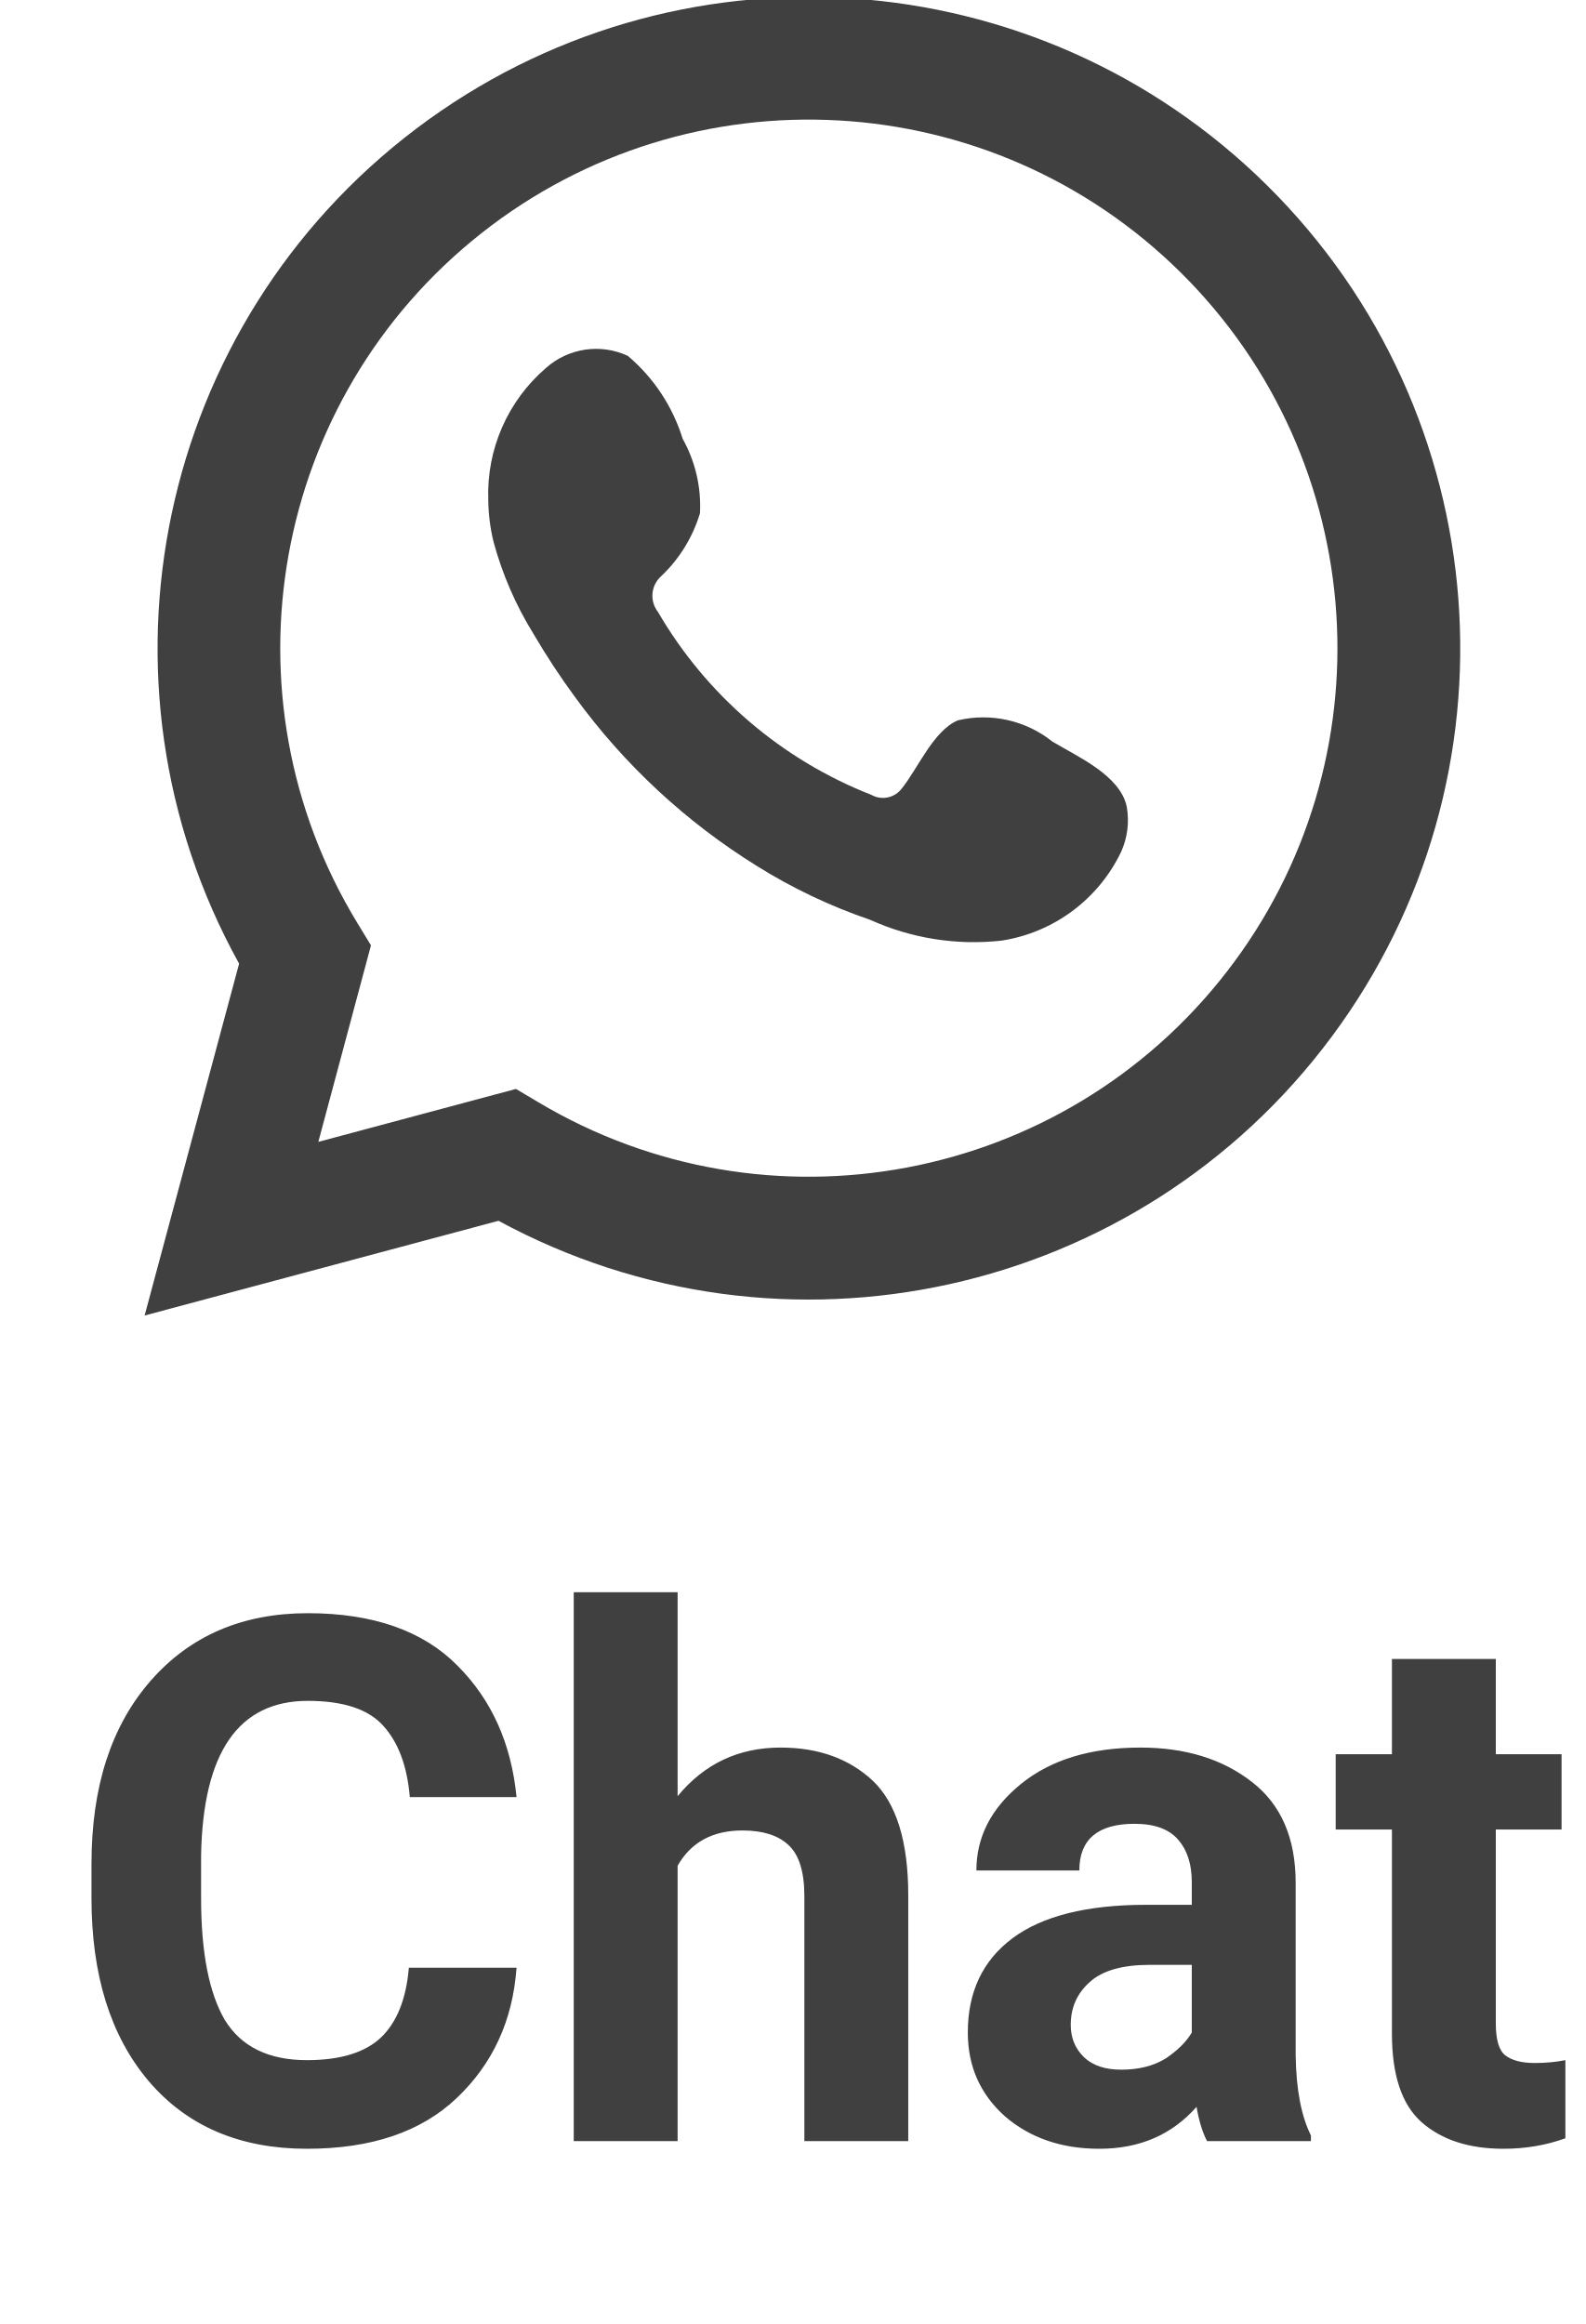
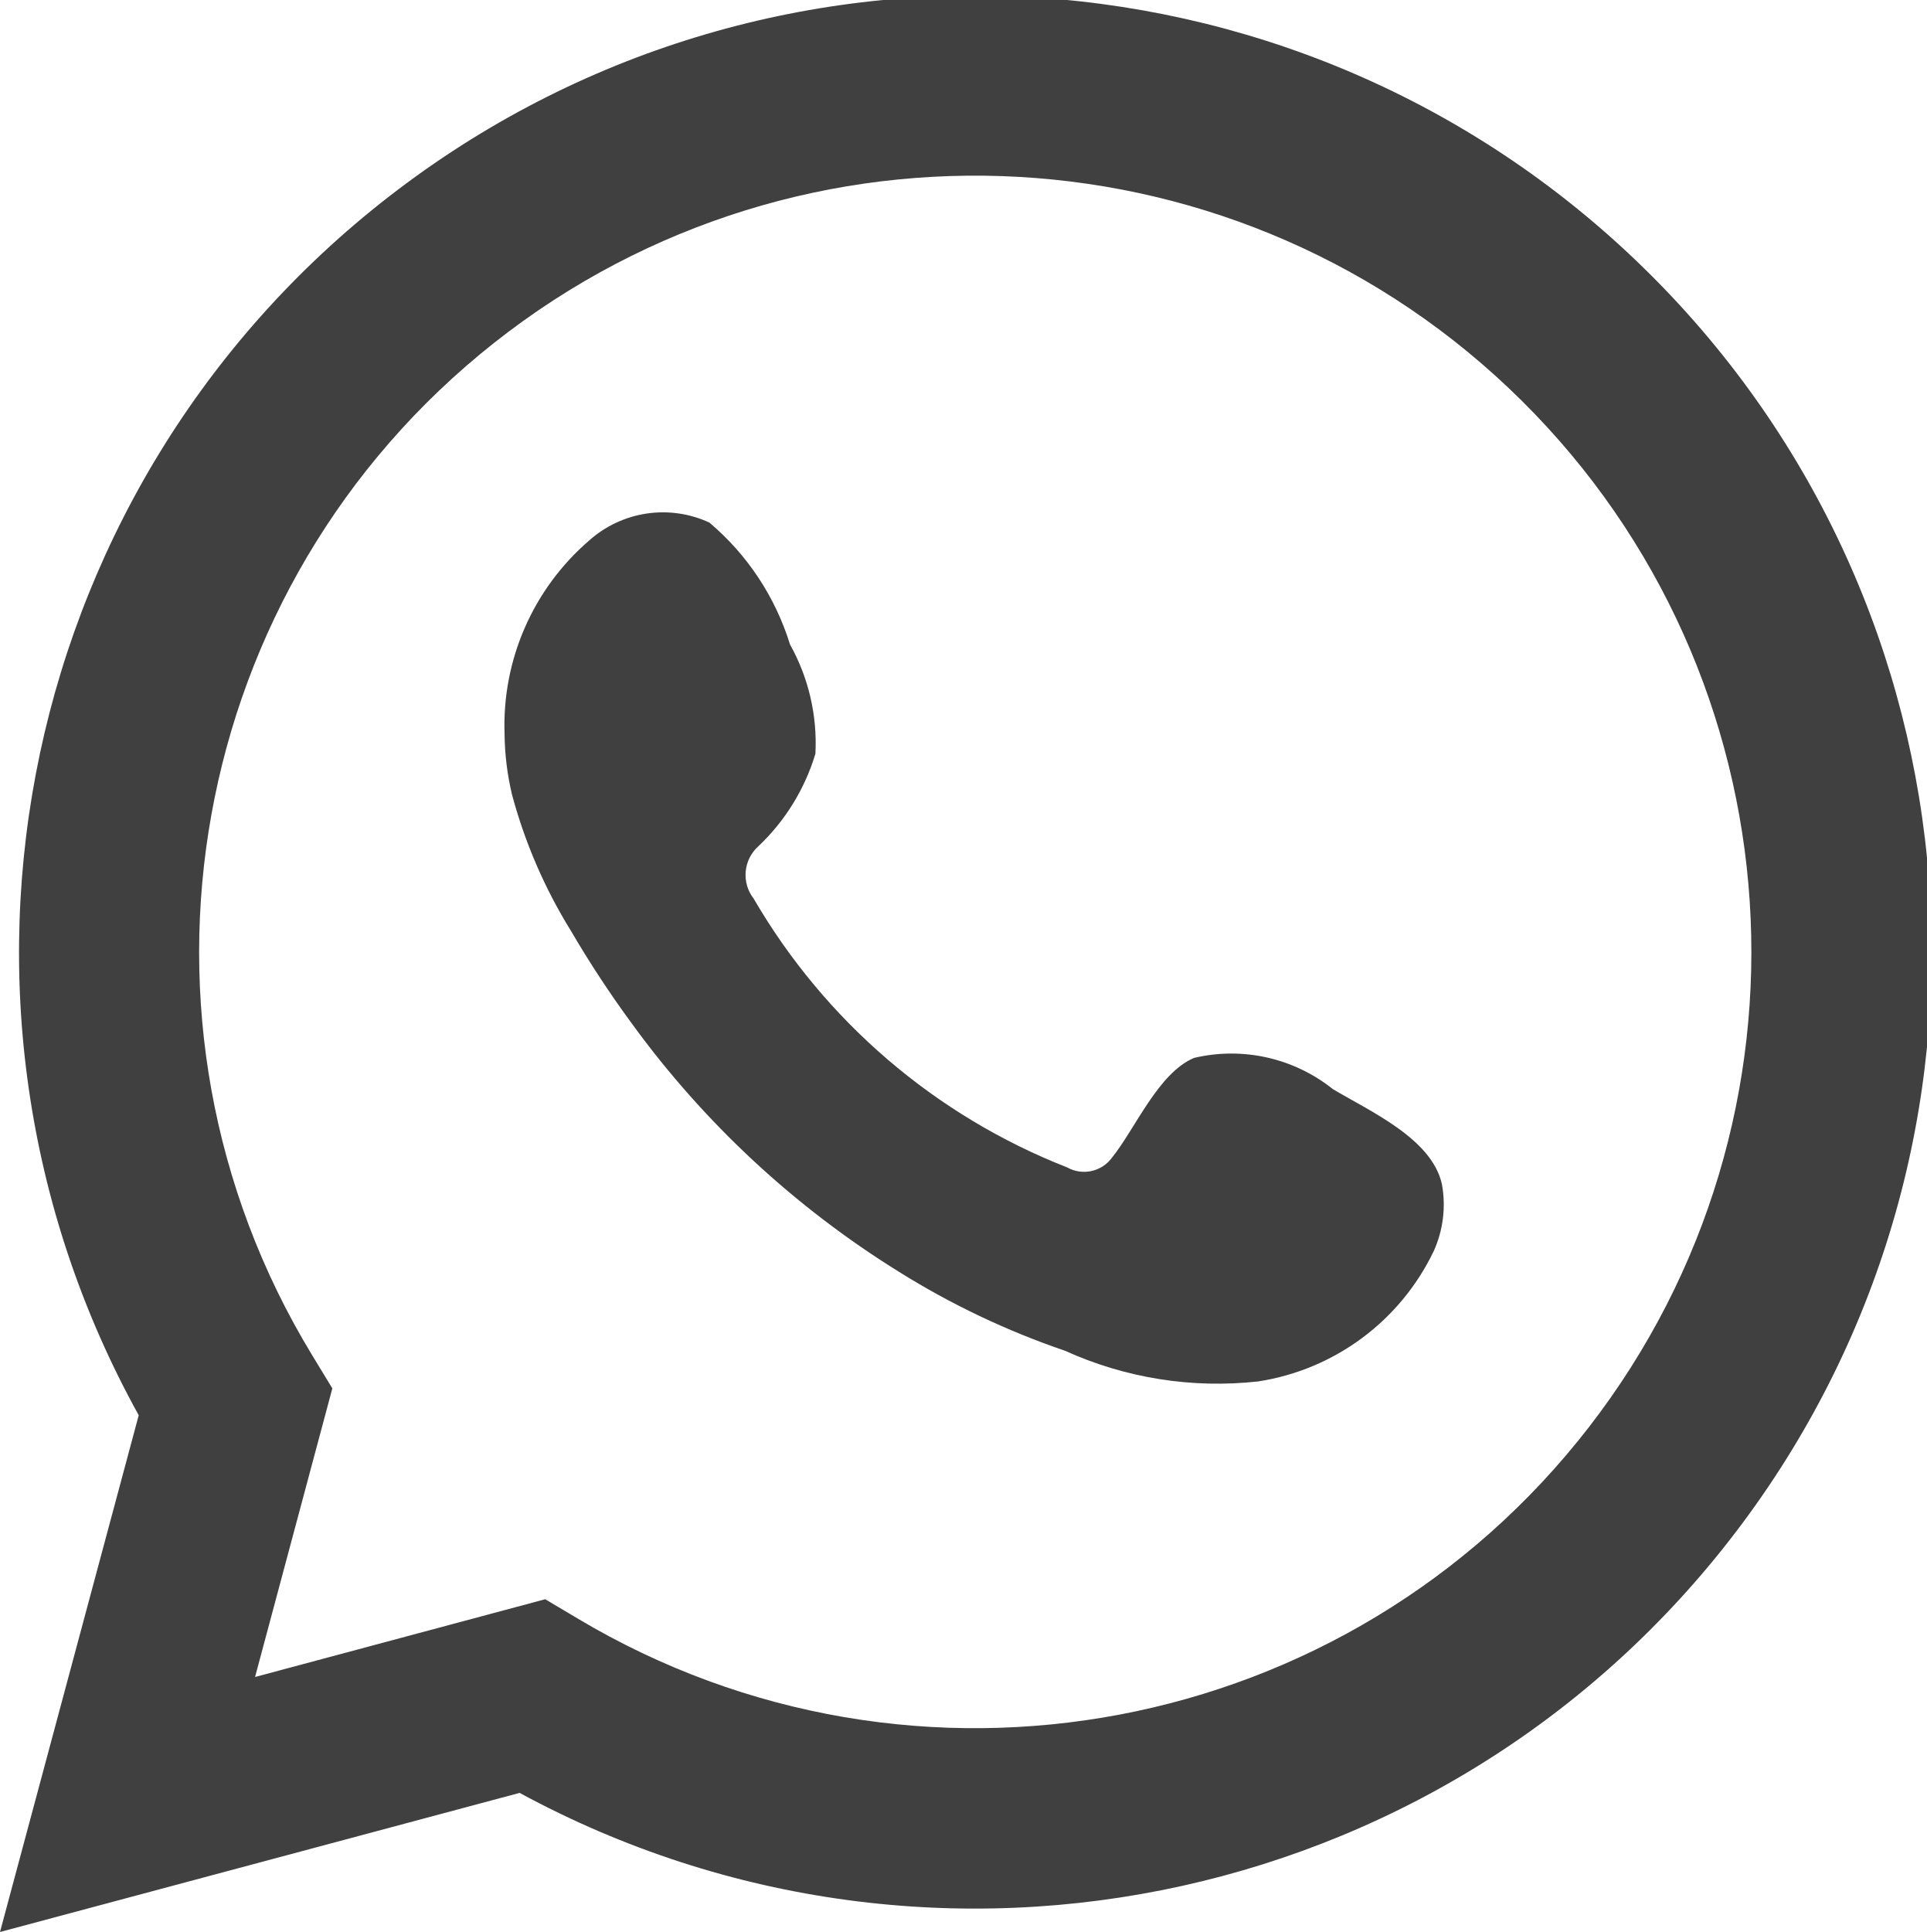
- <svg xmlns="http://www.w3.org/2000/svg" width="26" height="38.104" viewBox="0 0 26 38.104">
-   <g id="Grupo_25763" data-name="Grupo 25763" transform="translate(1824 15761.503)">
-     <g id="Grupo_25762" data-name="Grupo 25762" transform="translate(-2513 4010.603)">
-       <g id="Grupo_25052" data-name="Grupo 25052" transform="translate(686.5 -19748)">
-         <text id="Chat" transform="translate(15.5 11)" fill="#404040" font-size="12" font-family="Roboto-Bold, Roboto" font-weight="700" letter-spacing="-0.005em">
-           <tspan x="-12" y="0">Chat</tspan>
-         </text>
-       </g>
-     </g>
-     <g id="Grupo_26243" data-name="Grupo 26243" transform="translate(-1988.629 -16189.502)">
-       <g id="Grupo_19340" data-name="Grupo 19340" transform="translate(167 427.999)">
-         <path id="Trazado_33381" data-name="Trazado 33381" d="M369.451,397.779,371,392.01a10.678,10.678,0,1,1,4.253,4.216Zm6.088-3.715.365.217a8.666,8.666,0,1,0-2.966-2.939l.224.368-.863,3.222Z" transform="translate(-369.451 -376.21)" fill="#404040" />
-         <path id="Trazado_33382" data-name="Trazado 33382" d="M384.149,388.172a1.816,1.816,0,0,0-1.548-.349c-.4.165-.66.794-.919,1.115a.386.386,0,0,1-.5.108,7.008,7.008,0,0,1-3.5-3,.43.43,0,0,1,.053-.586,2.357,2.357,0,0,0,.636-1.032,2.258,2.258,0,0,0-.284-1.221,2.9,2.9,0,0,0-.9-1.36,1.236,1.236,0,0,0-1.342.2,2.723,2.723,0,0,0-.945,2.159,3.034,3.034,0,0,0,.085.685,5.691,5.691,0,0,0,.656,1.514,11.9,11.9,0,0,0,.686,1.043,10.588,10.588,0,0,0,2.976,2.763,8.934,8.934,0,0,0,1.855.882,4.121,4.121,0,0,0,2.16.342,2.615,2.615,0,0,0,1.958-1.456,1.264,1.264,0,0,0,.091-.744C385.256,388.724,384.563,388.42,384.149,388.172Z" transform="translate(-369.266 -376.013)" fill="#404040" fill-rule="evenodd" />
-       </g>
+ <svg xmlns="http://www.w3.org/2000/svg" width="21.516" height="21.569" viewBox="0 0 21.516 21.569">
+   <g id="Grupo_26243" data-name="Grupo 26243" transform="translate(-167 -427.999)">
+     <g id="Grupo_19340" data-name="Grupo 19340" transform="translate(167 427.999)">
+       <path id="Trazado_33381" data-name="Trazado 33381" d="M369.451,397.779,371,392.01a10.678,10.678,0,1,1,4.253,4.216Zm6.088-3.715.365.217a8.666,8.666,0,1,0-2.966-2.939l.224.368-.863,3.222Z" transform="translate(-369.451 -376.21)" fill="#404040" />
+       <path id="Trazado_33382" data-name="Trazado 33382" d="M384.149,388.172a1.816,1.816,0,0,0-1.548-.349c-.4.165-.66.794-.919,1.115a.386.386,0,0,1-.5.108,7.008,7.008,0,0,1-3.5-3,.43.43,0,0,1,.053-.586,2.357,2.357,0,0,0,.636-1.032,2.258,2.258,0,0,0-.284-1.221,2.9,2.9,0,0,0-.9-1.36,1.236,1.236,0,0,0-1.342.2,2.723,2.723,0,0,0-.945,2.159,3.034,3.034,0,0,0,.085.685,5.691,5.691,0,0,0,.656,1.514,11.9,11.9,0,0,0,.686,1.043,10.588,10.588,0,0,0,2.976,2.763,8.934,8.934,0,0,0,1.855.882,4.121,4.121,0,0,0,2.16.342,2.615,2.615,0,0,0,1.958-1.456,1.264,1.264,0,0,0,.091-.744C385.256,388.724,384.563,388.42,384.149,388.172Z" transform="translate(-369.266 -376.013)" fill="#404040" fill-rule="evenodd" />
    </g>
  </g>
</svg>
